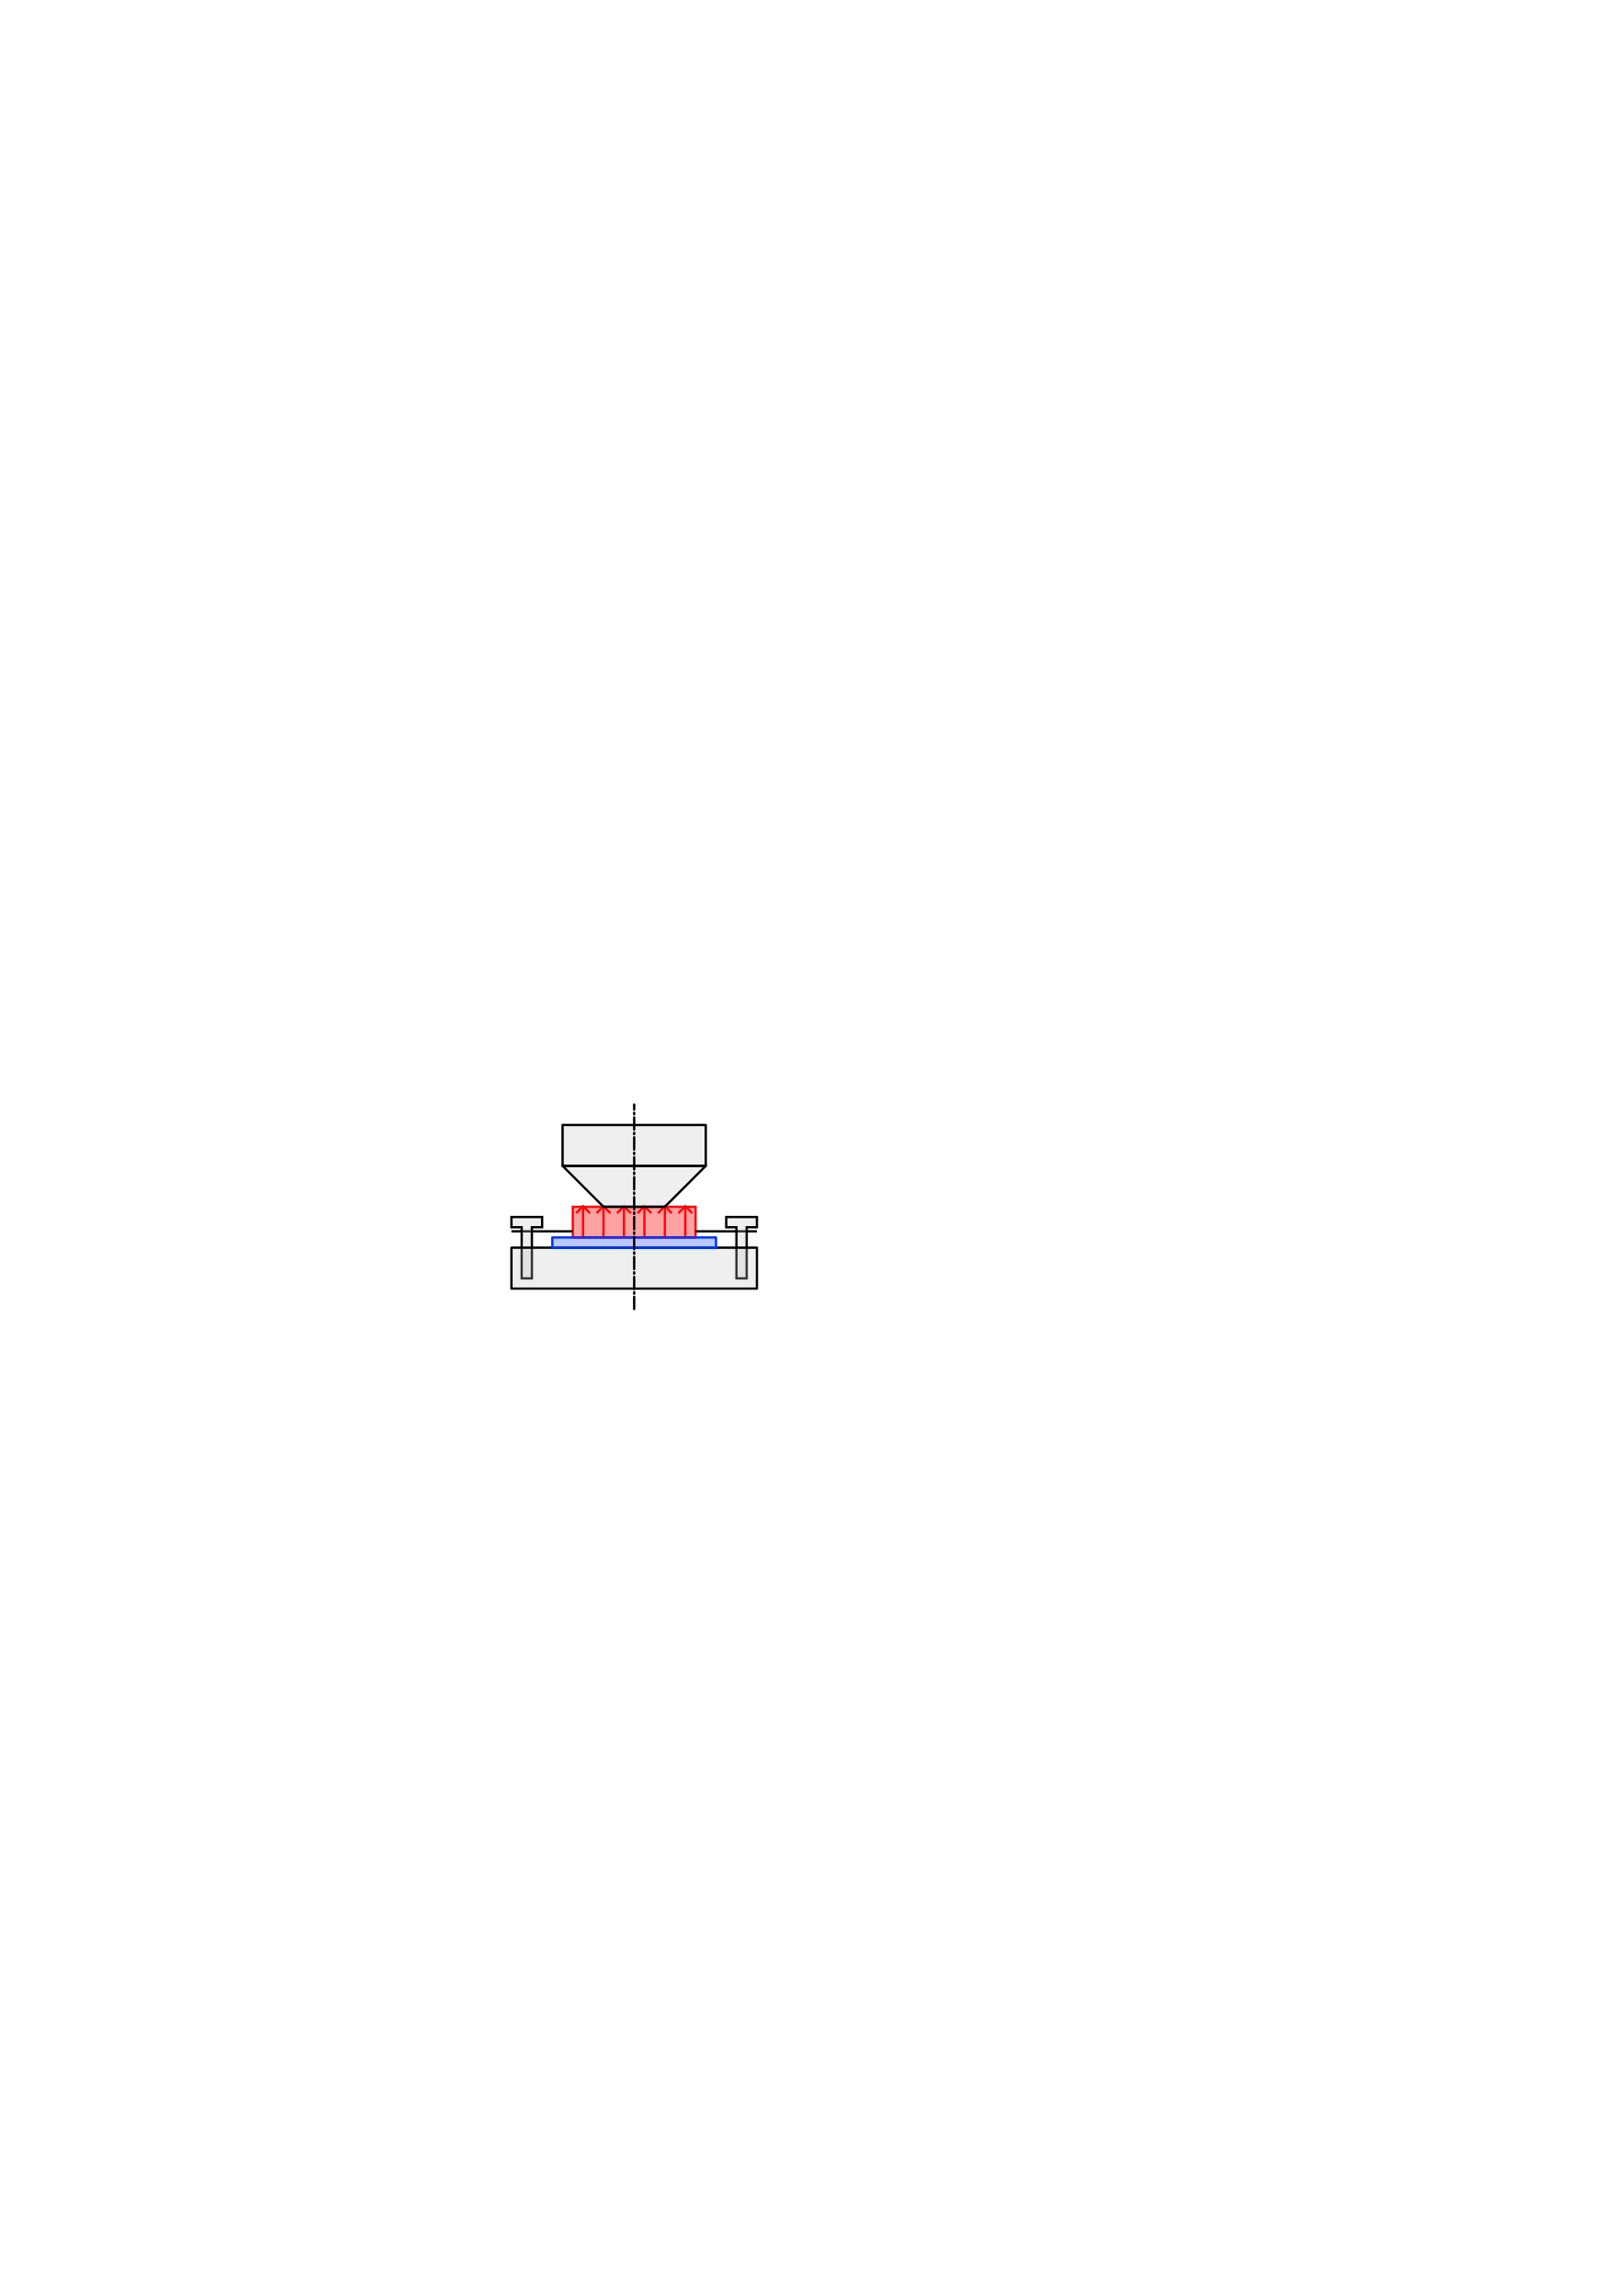
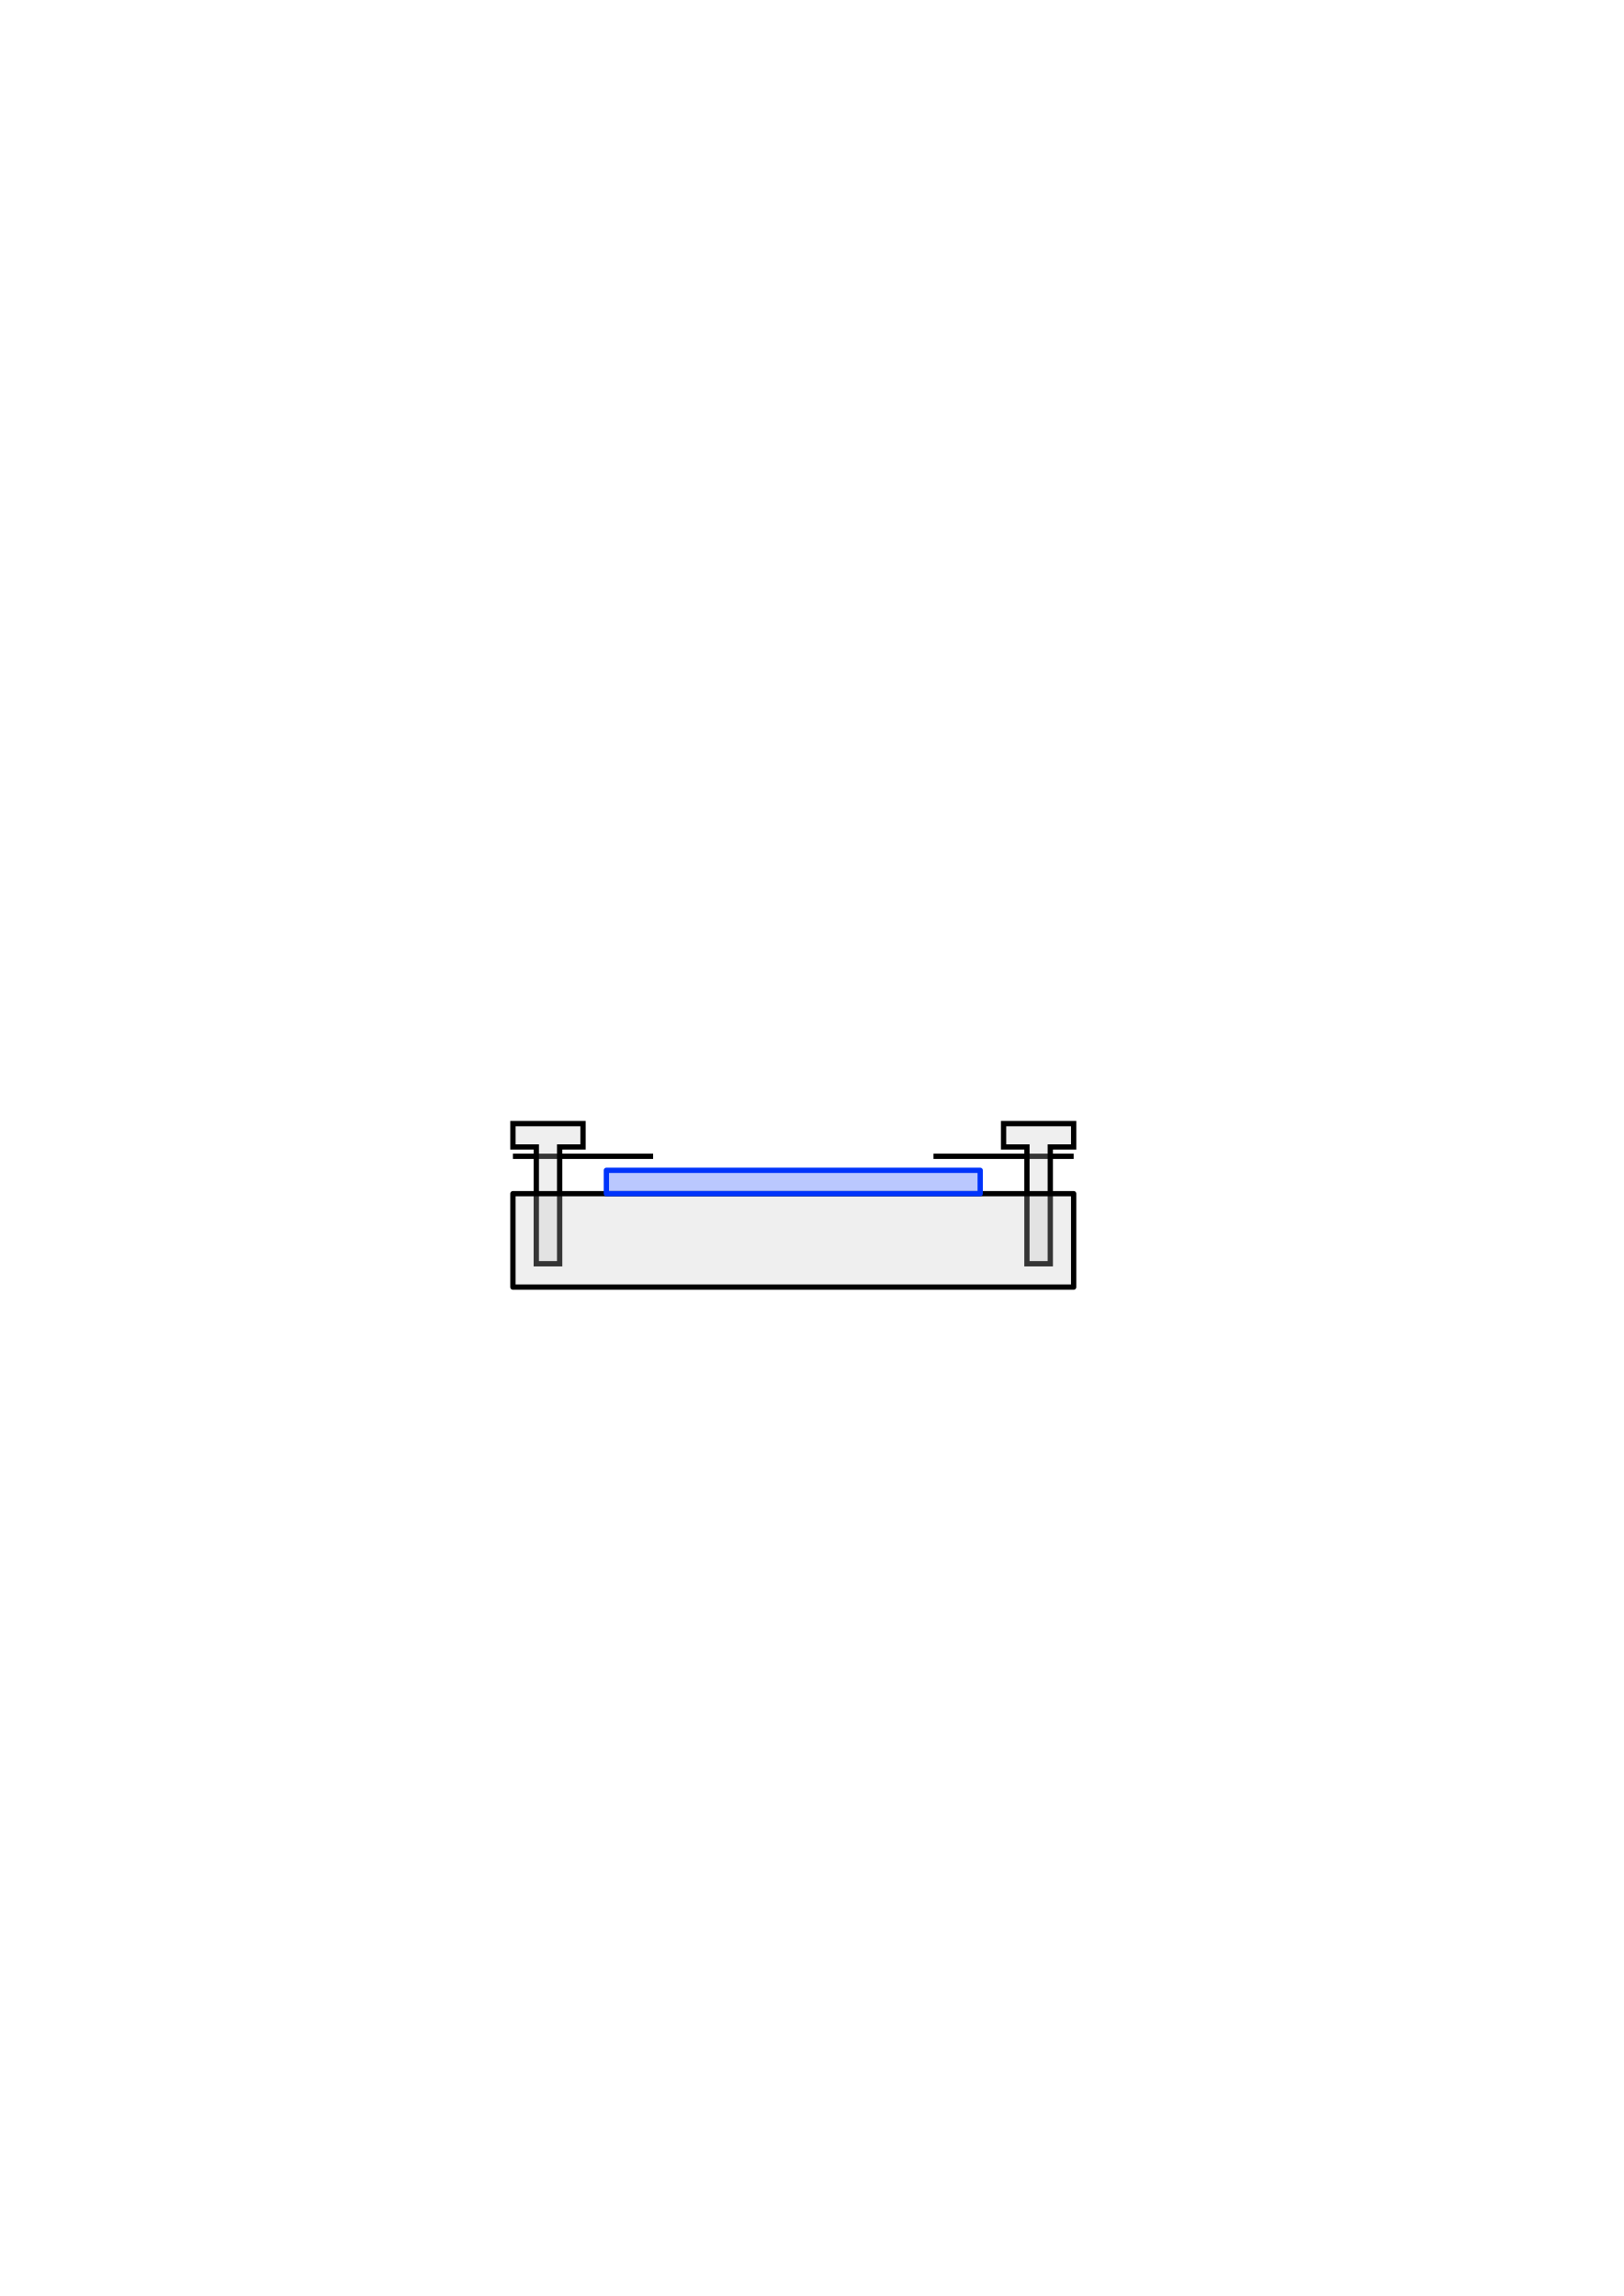
<svg xmlns="http://www.w3.org/2000/svg" width="210mm" height="297mm" viewBox="0 0 210 297" version="1.1" id="svg5">
  <defs id="defs2">
    <linearGradient id="linearGradient6018">
      <stop style="stop-color:#000000;stop-opacity:1;" offset="0" id="stop6016" />
    </linearGradient>
    <linearGradient id="linearGradient5912">
      <stop style="stop-color:#000000;stop-opacity:1;" offset="0" id="stop5910" />
    </linearGradient>
-     <marker style="overflow:visible" id="marker1770" refX="0" refY="0" orient="auto-start-reverse" markerWidth="4.061" markerHeight="6.707" viewBox="0 0 4.061 6.707" preserveAspectRatio="xMidYMid">
-       <path style="fill:none;stroke:context-stroke;stroke-width:1;stroke-linecap:butt" d="M 3,-3 0,0 3,3" id="path1768" transform="rotate(180,0.125,0)" />
-     </marker>
-     <marker style="overflow:visible" id="marker1718" refX="0" refY="0" orient="auto-start-reverse" markerWidth="4.061" markerHeight="6.707" viewBox="0 0 4.061 6.707" preserveAspectRatio="xMidYMid">
-       <path style="fill:none;stroke:context-stroke;stroke-width:1;stroke-linecap:butt" d="M 3,-3 0,0 3,3" id="path1716" transform="rotate(180,0.125,0)" />
-     </marker>
-     <marker style="overflow:visible" id="Arrow1" refX="0" refY="0" orient="auto-start-reverse" markerWidth="4.061" markerHeight="6.707" viewBox="0 0 4.061 6.707" preserveAspectRatio="xMidYMid">
-       <path style="fill:none;stroke:context-stroke;stroke-width:1;stroke-linecap:butt" d="M 3,-3 0,0 3,3" id="path5057" transform="rotate(180,0.125,0)" />
-     </marker>
-     <marker style="overflow:visible" id="Arrow1-6" refX="0" refY="0" orient="auto-start-reverse" markerWidth="4.061" markerHeight="6.707" viewBox="0 0 4.061 6.707" preserveAspectRatio="xMidYMid">
-       <path style="fill:none;stroke:context-stroke;stroke-width:1;stroke-linecap:butt" d="M 3,-3 0,0 3,3" id="path5057-6" transform="rotate(180,0.125,0)" />
-     </marker>
  </defs>
-   <g id="layer5" style="display:none">
-     <path style="display:inline;fill:#ff0808;fill-opacity:0.376;stroke:#ff0808;stroke-width:0.3;stroke-linecap:butt;stroke-linejoin:miter;stroke-dasharray:none;stroke-opacity:1" d="m 74.083,160.073 3.969,-3.969 h 7.938 l 3.969,3.969 z" id="path1280" />
-     <path style="fill:#ff0808;fill-opacity:0.376;stroke:#ff0808;stroke-width:0.3;stroke-linecap:butt;stroke-linejoin:miter;stroke-dasharray:none;stroke-opacity:1;marker-start:url(#marker1718)" d="m 75.406,158.75 v 1.323 z" id="path1712" />
-     <path style="display:inline;fill:#ff0808;fill-opacity:0.376;stroke:#ff0808;stroke-width:0.3;stroke-linecap:butt;stroke-linejoin:miter;stroke-dasharray:none;stroke-opacity:1;marker-start:url(#Arrow1)" d="m 85.99,156.104 v 3.969 z" id="path1451" />
-     <path style="display:inline;fill:#ff0808;fill-opacity:0.376;stroke:#ff0808;stroke-width:0.3;stroke-linecap:butt;stroke-linejoin:miter;stroke-dasharray:none;stroke-opacity:1;marker-start:url(#Arrow1)" d="m 78.052,156.104 v 3.969 z" id="path1457" />
-     <path style="fill:#ff0808;fill-opacity:0.376;stroke:#ff0808;stroke-width:0.3;stroke-linecap:butt;stroke-linejoin:miter;stroke-dasharray:none;stroke-opacity:1;marker-start:url(#marker1718)" d="m 88.635,158.75 v 1.323 z" id="path1714" />
-   </g>
-   <g id="layer6" style="display:none">
-     <path style="fill:#ff0808;fill-opacity:0.376;stroke:#ff0808;stroke-width:0.3;stroke-linecap:butt;stroke-linejoin:miter;stroke-dasharray:none;stroke-opacity:1" d="m 85.99,156.104 v 3.969 h -7.938 v -3.969 h 7.938 v 0" id="path1283" />
-   </g>
-   <g id="layer7" style="display:inline">
-     <path style="fill:#ff0808;fill-opacity:0.377;stroke:#ff0808;stroke-width:0.3;stroke-linecap:butt;stroke-linejoin:miter;stroke-opacity:1;stroke-dasharray:none" d="m 85.99,156.104 v 0 h 3.969 v 3.969 h -15.875 v -3.969 h 11.906 v 0" id="path1286" />
-     <path style="fill:#ff0808;fill-opacity:0.377;stroke:#ff0808;stroke-width:0.3;stroke-linecap:butt;stroke-linejoin:miter;stroke-opacity:1;marker-start:url(#marker1770);stroke-dasharray:none" d="m 75.406,156.104 v 3.969 z" id="path1764" />
-     <path style="fill:#ff0808;fill-opacity:0.377;stroke:#ff0808;stroke-width:0.3;stroke-linecap:butt;stroke-linejoin:miter;stroke-opacity:1;marker-start:url(#marker1770);stroke-dasharray:none" d="m 88.635,156.104 v 3.969 z" id="path1766" />
-     <path style="display:inline;fill:#ff0808;fill-opacity:0.377;stroke:#ff0808;stroke-width:0.3;stroke-linecap:butt;stroke-linejoin:miter;stroke-opacity:1;marker-start:url(#Arrow1-6);stroke-dasharray:none" d="m 85.99,156.104 v 3.969 z" id="path1451-0" />
-     <path style="display:inline;fill:#ff0808;fill-opacity:0.377;stroke:#ff0808;stroke-width:0.3;stroke-linecap:butt;stroke-linejoin:miter;stroke-opacity:1;marker-start:url(#Arrow1-6);stroke-dasharray:none" d="m 78.052,156.104 v 3.969 z" id="path1457-3" />
-   </g>
  <g id="layer1" style="display:inline">
-     <path style="display:inline;fill:#ff0808;stroke:#ff0808;stroke-width:0.3;stroke-linecap:butt;stroke-linejoin:miter;stroke-opacity:1;marker-start:url(#Arrow1);fill-opacity:0.376;stroke-dasharray:none" d="m 83.344,156.104 v 3.969 z" id="path1676" />
-     <path style="display:inline;fill:#ff0808;stroke:#ff0808;stroke-width:0.3;stroke-linecap:butt;stroke-linejoin:miter;stroke-opacity:1;marker-start:url(#Arrow1);fill-opacity:0.376;stroke-dasharray:none" d="m 80.698,156.104 v 3.969 z" id="path1455" />
-     <path style="fill:#c4c4c4;stroke:#000000;stroke-width:0.3;stroke-linecap:butt;stroke-linejoin:round;stroke-opacity:1;fill-opacity:0.271;stroke-dasharray:none" d="m 78.052,156.104 h 7.938 l 5.292,-5.292 H 72.76 Z" id="path517" />
-     <path style="fill:none;stroke:#000000;stroke-width:0.3;stroke-linecap:butt;stroke-linejoin:miter;stroke-opacity:1;stroke-dasharray:none" d="m 74.083,159.279 h -7.938 z" id="path1271" />
-     <path style="fill:none;stroke:#000000;stroke-width:0.3;stroke-linecap:butt;stroke-linejoin:miter;stroke-opacity:1;stroke-dasharray:none" d="m 89.958,159.279 h 7.938 z" id="path1273" />
-     <path style="fill:#c4c4c4;stroke:#000000;stroke-width:0.3;stroke-linecap:butt;stroke-linejoin:miter;stroke-opacity:1;fill-opacity:0.271;stroke-dasharray:none" d="m 67.469,165.365 h 1.323 V 158.75 h 1.323 v -1.323 h -3.969 V 158.75 h 1.323 z" id="path1275" />
-     <path style="fill:#c4c4c4;stroke:#000000;stroke-width:0.3;stroke-linecap:butt;stroke-linejoin:miter;stroke-opacity:1;fill-opacity:0.271;stroke-dasharray:none" d="m 95.25,165.365 h 1.323 V 158.75 h 1.323 v -1.323 h -3.969 V 158.75 h 1.323 z" id="path1277" />
-     <rect style="display:inline;fill:#c4c4c4;fill-opacity:0.271;stroke:#000000;stroke-width:0.3;stroke-linecap:round;stroke-linejoin:round;stroke-dasharray:none" id="rect410" width="31.75" height="5.292" x="66.146" y="161.396" rx="5.3172354e-15" />
-     <rect style="display:inline;fill:#0034fb;fill-opacity:0.271;stroke:#0034fb;stroke-width:0.3;stroke-linecap:round;stroke-linejoin:round;stroke-opacity:1;stroke-dasharray:none" id="rect412" width="21.167" height="1.323" x="71.438" y="160.073" rx="5.3172354e-15" />
-     <rect style="fill:#c4c4c4;fill-opacity:0.271;stroke:#000000;stroke-width:0.3;stroke-linecap:round;stroke-linejoin:round;stroke-opacity:1;stroke-dasharray:none" id="rect5572" width="18.521" height="5.292" x="72.76" y="145.521" rx="5.3172354e-15" />
-     <path style="fill:#c4c4c4;fill-opacity:0.271;stroke:#000000;stroke-width:0.3;stroke-linecap:round;stroke-linejoin:round;stroke-dasharray:1.587,0.397,0.198,0.397;stroke-dashoffset:0;stroke-opacity:1" d="M 82.021,169.333 V 142.875" id="path8718" />
+     <path style="fill:none;stroke:#000000;stroke-width:0.685;stroke-linecap:butt;stroke-linejoin:miter;stroke-dasharray:none;stroke-opacity:1" d="M 84.469,149.573 H 66.338 Z" id="path1271" />
+     <path style="fill:none;stroke:#000000;stroke-width:0.685;stroke-linecap:butt;stroke-linejoin:miter;stroke-dasharray:none;stroke-opacity:1" d="m 120.73,149.573 h 18.131 z" id="path1273" />
+     <path style="fill:#c4c4c4;fill-opacity:0.271;stroke:#000000;stroke-width:0.685;stroke-linecap:butt;stroke-linejoin:miter;stroke-dasharray:none;stroke-opacity:1" d="m 69.36,163.473 h 3.022 v -15.109 h 3.022 v -3.022 h -9.065 v 3.022 h 3.022 z" id="path1275" />
+     <path style="fill:#c4c4c4;fill-opacity:0.271;stroke:#000000;stroke-width:0.685;stroke-linecap:butt;stroke-linejoin:miter;stroke-dasharray:none;stroke-opacity:1" d="m 132.817,163.473 h 3.022 v -15.109 h 3.022 v -3.022 h -9.065 v 3.022 h 3.022 z" id="path1277" />
+     <rect style="display:inline;fill:#c4c4c4;fill-opacity:0.271;stroke:#000000;stroke-width:0.685;stroke-linecap:round;stroke-linejoin:round;stroke-dasharray:none" id="rect410" width="72.522" height="12.087" x="66.338" y="154.408" rx="1.21454e-14" />
+     <rect style="display:inline;fill:#0034fb;fill-opacity:0.271;stroke:#0034fb;stroke-width:0.685;stroke-linecap:round;stroke-linejoin:round;stroke-dasharray:none;stroke-opacity:1" id="rect412" width="48.348" height="3.022" x="78.425" y="151.386" rx="1.21454e-14" />
  </g>
</svg>
